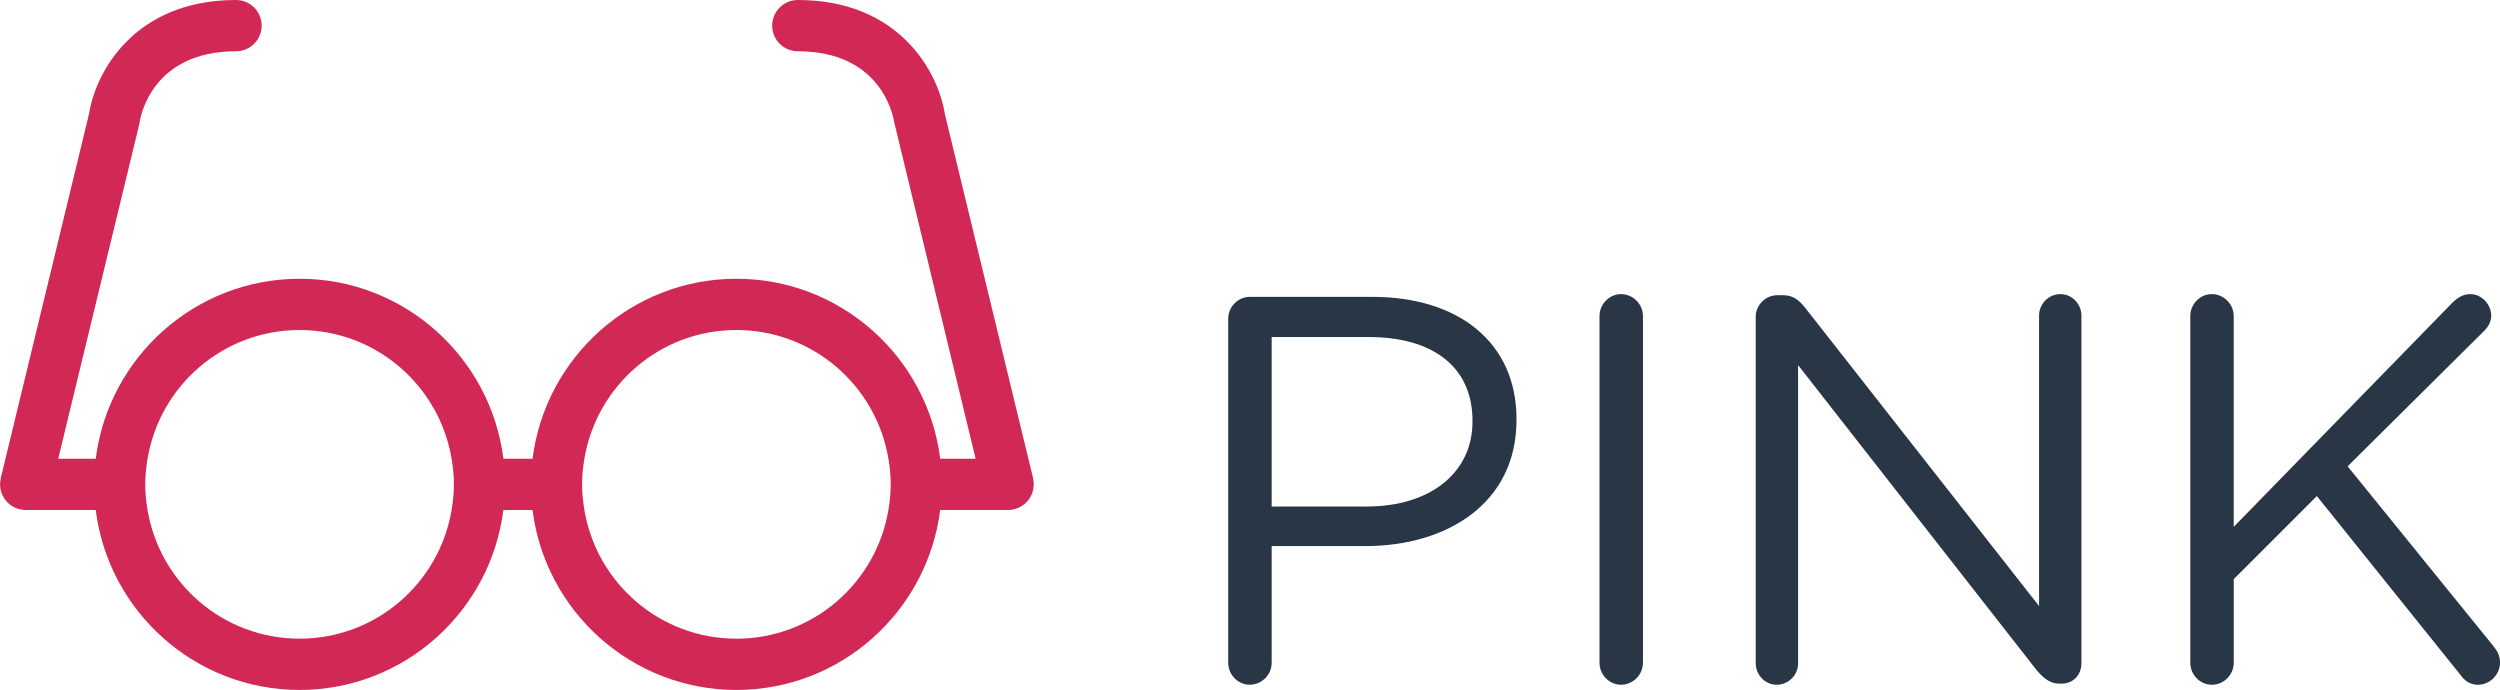
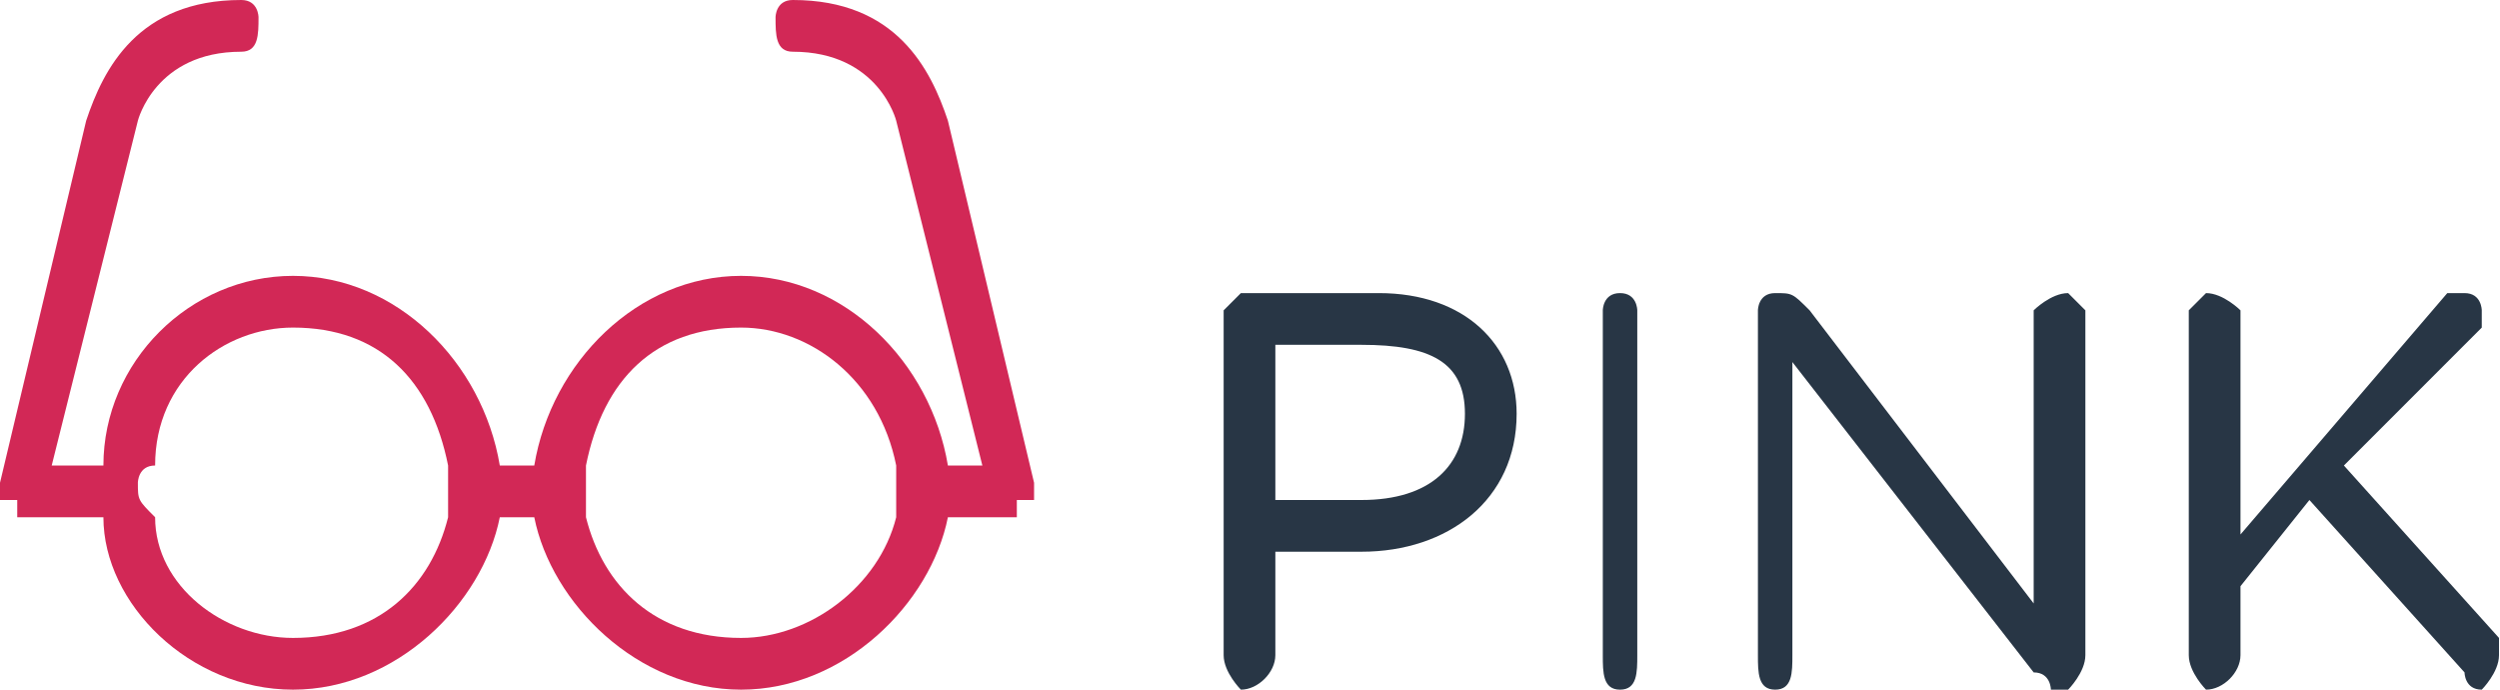
- <svg xmlns="http://www.w3.org/2000/svg" version="1.0" id="Layer_1" x="0px" y="0px" width="146.3px" height="40.375px" viewBox="0 0 146.3 40.375" enable-background="new 0 0 146.3 40.375" xml:space="preserve">
-   <g>
-     <path fill="#283645" d="M71.874,18.661c0-0.708,0.58-1.288,1.256-1.288h7.18c5.087,0,8.436,2.704,8.436,7.147v0.064   c0,4.861-4.057,7.373-8.854,7.373h-5.474v6.825c0,0.708-0.58,1.288-1.288,1.288c-0.676,0-1.256-0.58-1.256-1.288V18.661z    M79.988,29.64c3.734,0,6.182-1.996,6.182-4.958v-0.064c0-3.22-2.415-4.894-6.054-4.894h-5.698v9.917H79.988z" />
-     <path fill="#283645" d="M93.603,18.5c0-0.708,0.579-1.288,1.255-1.288c0.709,0,1.288,0.58,1.288,1.288v20.283   c0,0.708-0.579,1.288-1.288,1.288c-0.676,0-1.255-0.58-1.255-1.288V18.5z" />
-     <path fill="#283645" d="M102.744,18.532c0-0.676,0.579-1.256,1.256-1.256h0.354c0.58,0,0.934,0.29,1.288,0.74l13.684,17.45V18.468   c0-0.676,0.547-1.256,1.256-1.256c0.676,0,1.223,0.58,1.223,1.256v20.348c0,0.676-0.482,1.191-1.158,1.191h-0.129   c-0.548,0-0.934-0.322-1.32-0.772l-13.974-17.869v17.45c0,0.676-0.547,1.256-1.255,1.256c-0.677,0-1.224-0.58-1.224-1.256V18.532z" />
-     <path fill="#283645" d="M128.174,18.5c0-0.708,0.579-1.288,1.256-1.288c0.708,0,1.287,0.58,1.287,1.288v12.331l12.847-13.168   c0.29-0.257,0.579-0.451,0.998-0.451c0.676,0,1.224,0.612,1.224,1.256c0,0.354-0.161,0.644-0.419,0.901l-7.984,7.92l8.564,10.561   c0.225,0.29,0.354,0.547,0.354,0.934c0,0.676-0.579,1.288-1.287,1.288c-0.483,0-0.806-0.258-1.03-0.58l-8.403-10.463l-4.862,4.861   v4.894c0,0.708-0.579,1.288-1.287,1.288c-0.677,0-1.256-0.58-1.256-1.288V18.5z" />
+ <svg xmlns="http://www.w3.org/2000/svg" xml:space="preserve" width="145px" height="40px" version="1.1" style="shape-rendering:geometricPrecision; text-rendering:geometricPrecision; image-rendering:optimizeQuality; fill-rule:evenodd; clip-rule:evenodd" viewBox="0 0 145 40" enable-background="new 0 0 146.3 40.375">
+   <defs>
+     <style type="text/css">
+    
+     .fil0 {fill:#283645}
+     .fil1 {fill:#D22856}
+    
+   </style>
+   </defs>
+   <g id="Слой_x0020_1">
+     <g id="_758279936">
+       <path class="fil0" d="M71 18c0,0 1,-1 1,-1l8 0c5,0 8,3 8,7l0 0c0,5 -4,8 -9,8l-5 0 0 6c0,1 -1,2 -2,2 0,0 -1,-1 -1,-2l0 -20zm56 0c0,0 1,-1 1,-1 1,0 2,1 2,1l0 13 12 -14c1,0 1,0 1,0 1,0 1,1 1,1 0,1 0,1 0,1l-8 8 9 10c0,1 0,1 0,1 0,1 -1,2 -1,2 -1,0 -1,-1 -1,-1l-9 -10 -4 5 0 4c0,1 -1,2 -2,2 0,0 -1,-1 -1,-2l0 -20 0 0zm-25 0c0,0 0,-1 1,-1l0 0c1,0 1,0 2,1l13 17 0 -17c0,0 1,-1 2,-1 0,0 1,1 1,1l0 20c0,1 -1,2 -1,2l-1 0c0,0 0,-1 -1,-1l-14 -18 0 17c0,1 0,2 -1,2 -1,0 -1,-1 -1,-2l0 -20 0 0zm-9 0c0,0 0,-1 1,-1 1,0 1,1 1,1l0 20c0,1 0,2 -1,2 -1,0 -1,-1 -1,-2l0 -20zm-14 11c4,0 6,-2 6,-5l0 0c0,-3 -2,-4 -6,-4l-5 0 0 9 5 0 0 0z" />
+       <path class="fil1" d="M60 28c0,0 0,0 0,0 0,0 0,0 0,0 0,0 0,0 0,0l-5 -21c-1,-3 -3,-7 -9,-7 -1,0 -1,1 -1,1 0,1 0,2 1,2 5,0 6,4 6,4l5 20 -2 0c-1,-6 -6,-11 -12,-11 -6,0 -11,5 -12,11l-2 0c-1,-6 -6,-11 -12,-11 -6,0 -11,5 -11,11l-3 0 5 -20 0 0c0,0 1,-4 6,-4 1,0 1,-1 1,-2 0,0 0,-1 -1,-1 -6,0 -8,4 -9,7l-5 21c0,0 0,0 0,0 0,0 0,0 0,0 0,0 0,0 0,0 0,0 0,0 0,0 0,0 0,0 0,0 0,0 0,0 0,0 0,0 0,0 0,0 0,1 0,1 0,1 0,0 0,0 0,0 0,0 0,0 0,0 0,0 0,0 0,0 0,0 0,0 0,0 0,0 0,0 1,0 0,0 0,0 0,0 0,0 0,0 0,0 0,0 0,0 0,0 0,0 0,0 0,0 0,1 0,1 0,1 0,0 0,0 0,0 0,0 0,0 0,0l0 0 5 0c0,5 5,10 11,10 6,0 11,-5 12,-10l2 0c1,5 6,10 12,10 6,0 11,-5 12,-10l3 0 0 0c1,0 1,0 1,0 0,0 0,0 0,0 0,0 0,0 0,-1 0,0 0,0 0,0 0,0 0,0 0,0 0,0 0,0 0,0 0,0 0,0 0,0 0,0 1,0 1,0 0,0 0,0 0,0 0,0 0,0 0,0 0,0 0,0 0,0 0,0 0,0 0,0 0,0 0,0 0,-1 0,0 0,0 0,0 0,0 0,0 0,0 0,0 0,0 0,0 0,0 0,0 0,0zm-43 9c-4,0 -8,-3 -8,-7 -1,-1 -1,-1 -1,-2 0,0 0,-1 1,-1 0,-5 4,-8 8,-8 5,0 8,3 9,8 0,0 0,1 0,1 0,1 0,1 0,2 -1,4 -4,7 -9,7zm26 0c-5,0 -8,-3 -9,-7 0,-1 0,-1 0,-2 0,0 0,-1 0,-1 1,-5 4,-8 9,-8 4,0 8,3 9,8 0,0 0,1 0,1 0,1 0,1 0,2 -1,4 -5,7 -9,7z" />
+     </g>
  </g>
-   <path fill="#D22856" d="M60.498,28.32c0-0.054-0.009-0.105-0.016-0.158c-0.006-0.049-0.009-0.098-0.02-0.146  c-0.002-0.009-0.001-0.017-0.003-0.025L55.287,6.651C54.926,4.303,52.694,0,46.688,0c-0.829,0-1.5,0.671-1.5,1.5s0.671,1.5,1.5,1.5  c4.856,0,5.575,3.729,5.639,4.143l4.767,19.701h-2.073c-0.742-5.927-5.802-10.531-11.927-10.531s-11.186,4.604-11.927,10.531h-1.708  c-0.742-5.927-5.802-10.531-11.927-10.531S6.346,20.917,5.604,26.844H3.407L8.146,7.291l0.028-0.148C8.197,6.973,8.802,3,13.812,3  c0.829,0,1.5-0.671,1.5-1.5S14.641,0,13.812,0C7.806,0,5.574,4.303,5.213,6.651L0.042,27.99c-0.002,0.009-0.001,0.017-0.003,0.025  c-0.011,0.049-0.014,0.098-0.02,0.146c-0.007,0.053-0.016,0.104-0.016,0.158C0.002,28.328,0,28.336,0,28.344  c0,0.035,0.008,0.068,0.01,0.103c0.004,0.058,0.007,0.115,0.017,0.171c0.009,0.046,0.023,0.091,0.036,0.136  c0.014,0.048,0.026,0.096,0.044,0.142c0.018,0.046,0.042,0.09,0.064,0.133c0.021,0.042,0.042,0.085,0.067,0.124  c0.026,0.04,0.057,0.077,0.086,0.114c0.03,0.039,0.06,0.078,0.093,0.113c0.032,0.033,0.067,0.062,0.102,0.092  c0.039,0.033,0.076,0.067,0.117,0.097c0.039,0.027,0.082,0.05,0.123,0.073c0.042,0.024,0.083,0.051,0.128,0.07  c0.049,0.021,0.101,0.037,0.152,0.054c0.036,0.012,0.068,0.028,0.105,0.037c0.008,0.002,0.015,0.001,0.023,0.003  c0.107,0.023,0.217,0.039,0.331,0.039h0.001h4.103c0.742,5.927,5.802,10.531,11.927,10.531s11.186-4.604,11.927-10.531h1.708  c0.742,5.927,5.802,10.531,11.927,10.531s11.186-4.604,11.927-10.531h3.978H59c0.114,0,0.224-0.016,0.331-0.039  c0.008-0.002,0.015-0.001,0.023-0.003c0.037-0.009,0.07-0.025,0.105-0.037c0.052-0.017,0.104-0.032,0.152-0.054  c0.045-0.02,0.086-0.046,0.128-0.07c0.042-0.023,0.084-0.046,0.123-0.073c0.042-0.029,0.079-0.063,0.117-0.097  c0.034-0.029,0.07-0.059,0.102-0.092c0.034-0.035,0.063-0.074,0.093-0.113c0.029-0.037,0.06-0.074,0.086-0.114  c0.025-0.039,0.045-0.082,0.067-0.124c0.023-0.043,0.046-0.087,0.064-0.133c0.019-0.046,0.031-0.094,0.044-0.142  c0.013-0.045,0.027-0.09,0.036-0.136c0.01-0.056,0.013-0.113,0.017-0.171c0.002-0.034,0.01-0.067,0.01-0.103  C60.5,28.336,60.498,28.328,60.498,28.32z M17.531,37.375c-4.475,0-8.181-3.259-8.896-7.531c-0.082-0.489-0.135-0.988-0.135-1.5  s0.053-1.011,0.135-1.5c0.716-4.271,4.421-7.531,8.896-7.531s8.181,3.26,8.896,7.531c0.082,0.489,0.135,0.988,0.135,1.5  s-0.053,1.011-0.135,1.5C25.712,34.116,22.006,37.375,17.531,37.375z M43.094,37.375c-4.475,0-8.181-3.259-8.896-7.531  c-0.082-0.489-0.135-0.988-0.135-1.5s0.053-1.011,0.135-1.5c0.716-4.271,4.421-7.531,8.896-7.531s8.181,3.26,8.896,7.531  c0.082,0.489,0.135,0.988,0.135,1.5s-0.053,1.011-0.135,1.5C51.274,34.116,47.569,37.375,43.094,37.375z" />
</svg>
